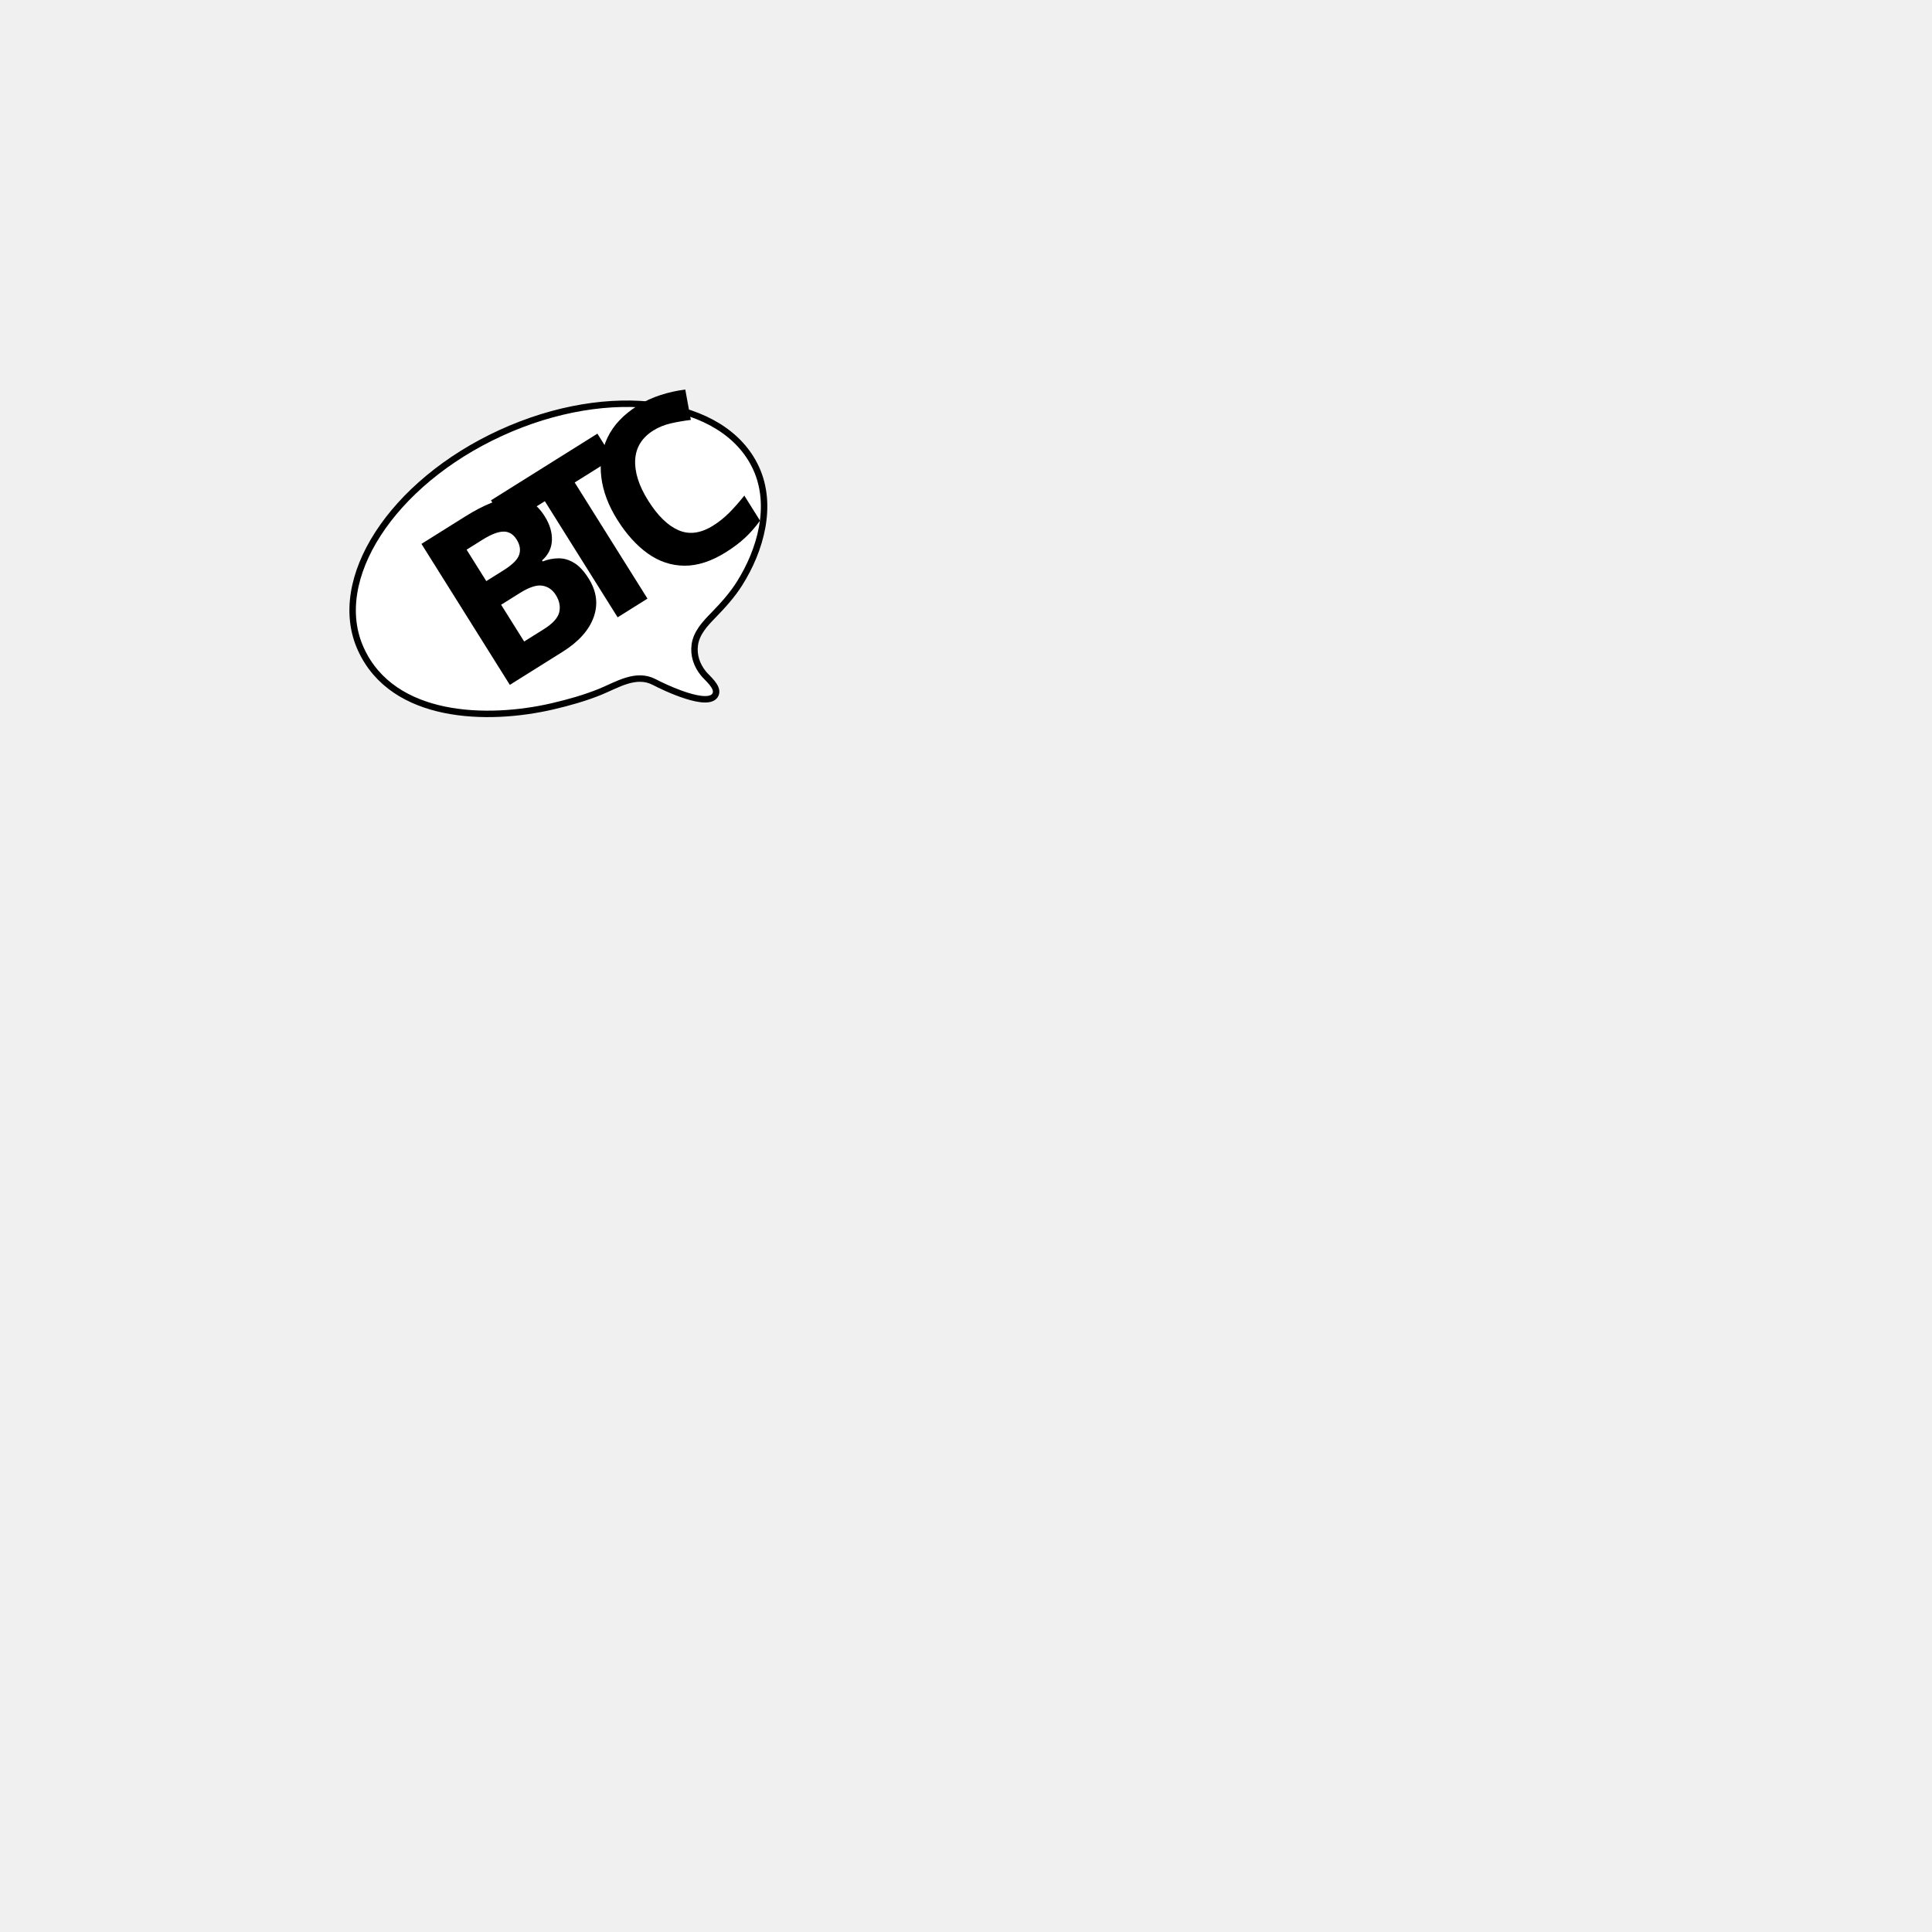
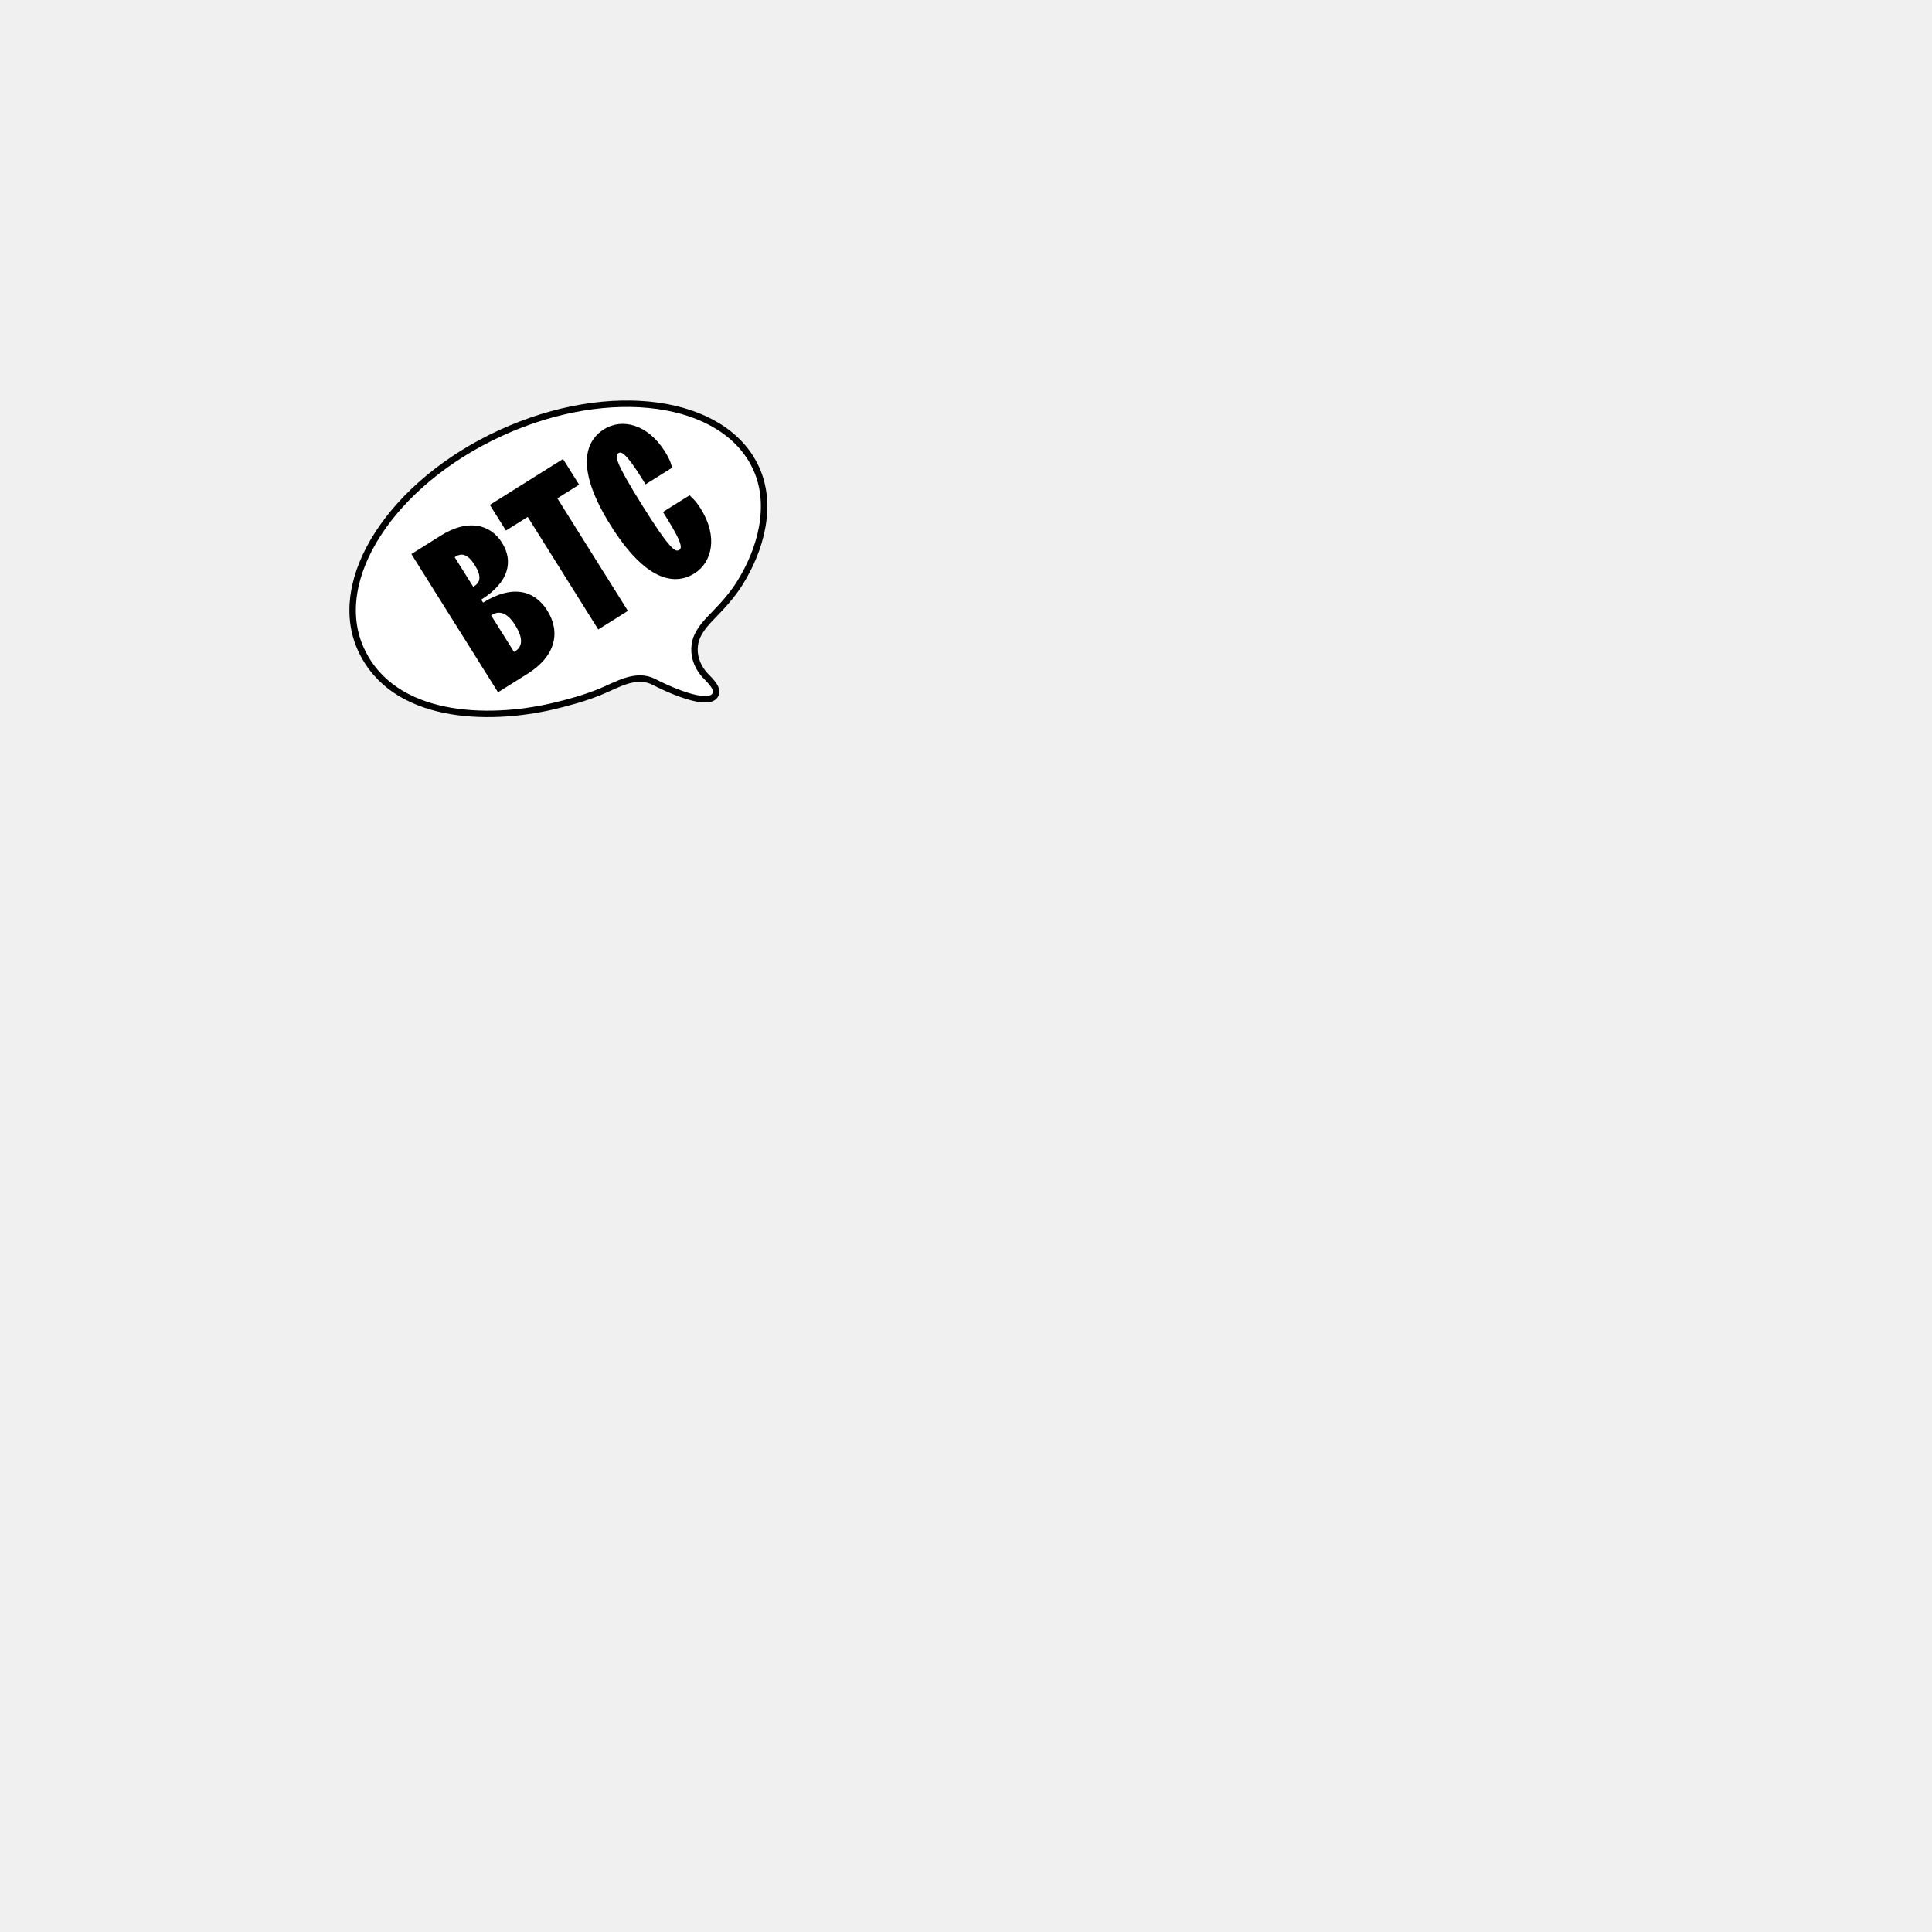
- <svg xmlns="http://www.w3.org/2000/svg" id="uuid-9768ef7c-2ca2-4ed0-927a-7a90e2538b80" data-name="BODY" viewBox="0 0 600 600">
+ <svg xmlns="http://www.w3.org/2000/svg" id="uuid-ccfb0941-69b9-4c97-afb5-674e223b45ef" data-name="BODY" viewBox="0 0 600 600">
  <defs>
    <style>
-       .uuid-ba79ca74-4f18-46f2-ad26-9b03bebf93fa {
-         letter-spacing: .01em;
-       }
- 
-       .uuid-c68c37e1-6bc0-4a47-acc3-96d613633455 {
-         letter-spacing: .01em;
-       }
- 
-       .uuid-04e61381-2d83-40aa-b086-23c39d170b6f {
-         letter-spacing: 0em;
-       }
- 
-       .uuid-711f8340-1f0c-427e-a7ff-8b6e7c99157a {
+       .uuid-4b46832d-4175-4675-8770-222b464018b3 {
        fill: #fff;
        stroke: #000;
        stroke-miterlimit: 10;
        stroke-width: 2px;
      }
- 
-       .uuid-e6979a38-38d0-47b5-88e4-2f32147b39d0 {
-         font-family: TTTrailers-Black, 'TT Trailers';
-         font-size: 72.38px;
-         font-weight: 800;
-       }
    </style>
  </defs>
-   <path class="uuid-711f8340-1f0c-427e-a7ff-8b6e7c99157a" d="m234.82,145.43c-9.89-21.59-45.38-26.51-79.27-10.99-33.89,15.52-53.35,45.61-43.46,67.2,9.99,21.81,39.44,22.36,59.43,17.73,4.99-1.16,10.09-2.59,14.83-4.51,5.26-2.14,11.16-6.03,16.85-3.03,2.88,1.52,17.21,8.41,19.06,3.74.88-2.24-2.6-4.93-3.79-6.4-2.06-2.55-3.15-5.62-2.69-8.93.52-3.73,3.23-6.58,5.75-9.17,3.01-3.1,5.82-6.19,8.14-9.86,6.51-10.31,10.47-24.16,5.15-35.78Z" />
-   <text class="uuid-e6979a38-38d0-47b5-88e4-2f32147b39d0" transform="translate(152.81 216.15) rotate(-32.07) skewX(.01)">
-     <tspan class="uuid-c68c37e1-6bc0-4a47-acc3-96d613633455" x="0" y="0">B</tspan>
-     <tspan class="uuid-04e61381-2d83-40aa-b086-23c39d170b6f" x="30.54" y="0">T</tspan>
-     <tspan class="uuid-ba79ca74-4f18-46f2-ad26-9b03bebf93fa" x="57.83" y="0">C</tspan>
-   </text>
+   <path class="uuid-4b46832d-4175-4675-8770-222b464018b3" d="m234.82,145.43c-9.89-21.59-45.38-26.51-79.27-10.99-33.89,15.52-53.35,45.61-43.46,67.2,9.99,21.81,39.44,22.36,59.43,17.73,4.99-1.16,10.09-2.59,14.83-4.51,5.26-2.14,11.16-6.03,16.85-3.03,2.88,1.52,17.21,8.41,19.06,3.74.88-2.24-2.6-4.93-3.79-6.4-2.06-2.55-3.15-5.62-2.69-8.93.52-3.73,3.23-6.58,5.75-9.17,3.01-3.1,5.82-6.19,8.14-9.86,6.51-10.31,10.47-24.16,5.15-35.78Z" />
+   <g>
+     <path d="m127.75,172.06l9.21-5.77c8.29-5.19,15.28-3.59,18.93,2.23s2.16,12.32-6.44,17.7l.58.92c8.91-5.58,15.9-3.98,19.93,2.46,4.27,6.81,2.5,14.23-6.09,19.62l-9.21,5.77-26.91-42.94Zm19.52,9.98c1.9-1.19,2.34-3.09.19-6.52-2.15-3.44-4.05-3.87-5.95-2.68l-.31.19,5.77,9.2.31-.19Zm12.69,20.24c2.15-1.35,2.76-3.78.03-8.14-2.5-3.99-5-4.56-7.15-3.21l-.31.19,7.11,11.35.31-.19Z" />
+     <path d="m163.88,160.53l-6.76,4.23-5-7.97,22.73-14.24,5,7.97-6.76,4.23,21.91,34.96-9.21,5.77-21.91-34.96Z" />
+     <path d="m205.87,159l8.29-5.19c.33.39.72.74,1.11,1.1.68.68,1.5,1.71,2.38,3.12,5.38,8.59,3.54,16.57-1.98,20.04-6.45,4.04-15.44,1.98-26.01-14.89-10.57-16.87-8.5-25.85-2.05-29.89,5.53-3.46,13.52-1.63,18.9,6.95.88,1.41,1.45,2.59,1.77,3.5.15.51.29,1.01.5,1.48l-8.29,5.19-1.15-1.84c-5.07-8.1-6.43-8.36-7.23-7.86-1.17.73-1.41,2.25,7.39,16.3,8.8,14.05,10.28,14.49,11.45,13.76.8-.5,1.16-1.84-3.92-9.93l-1.15-1.84Z" />
+   </g>
</svg>
